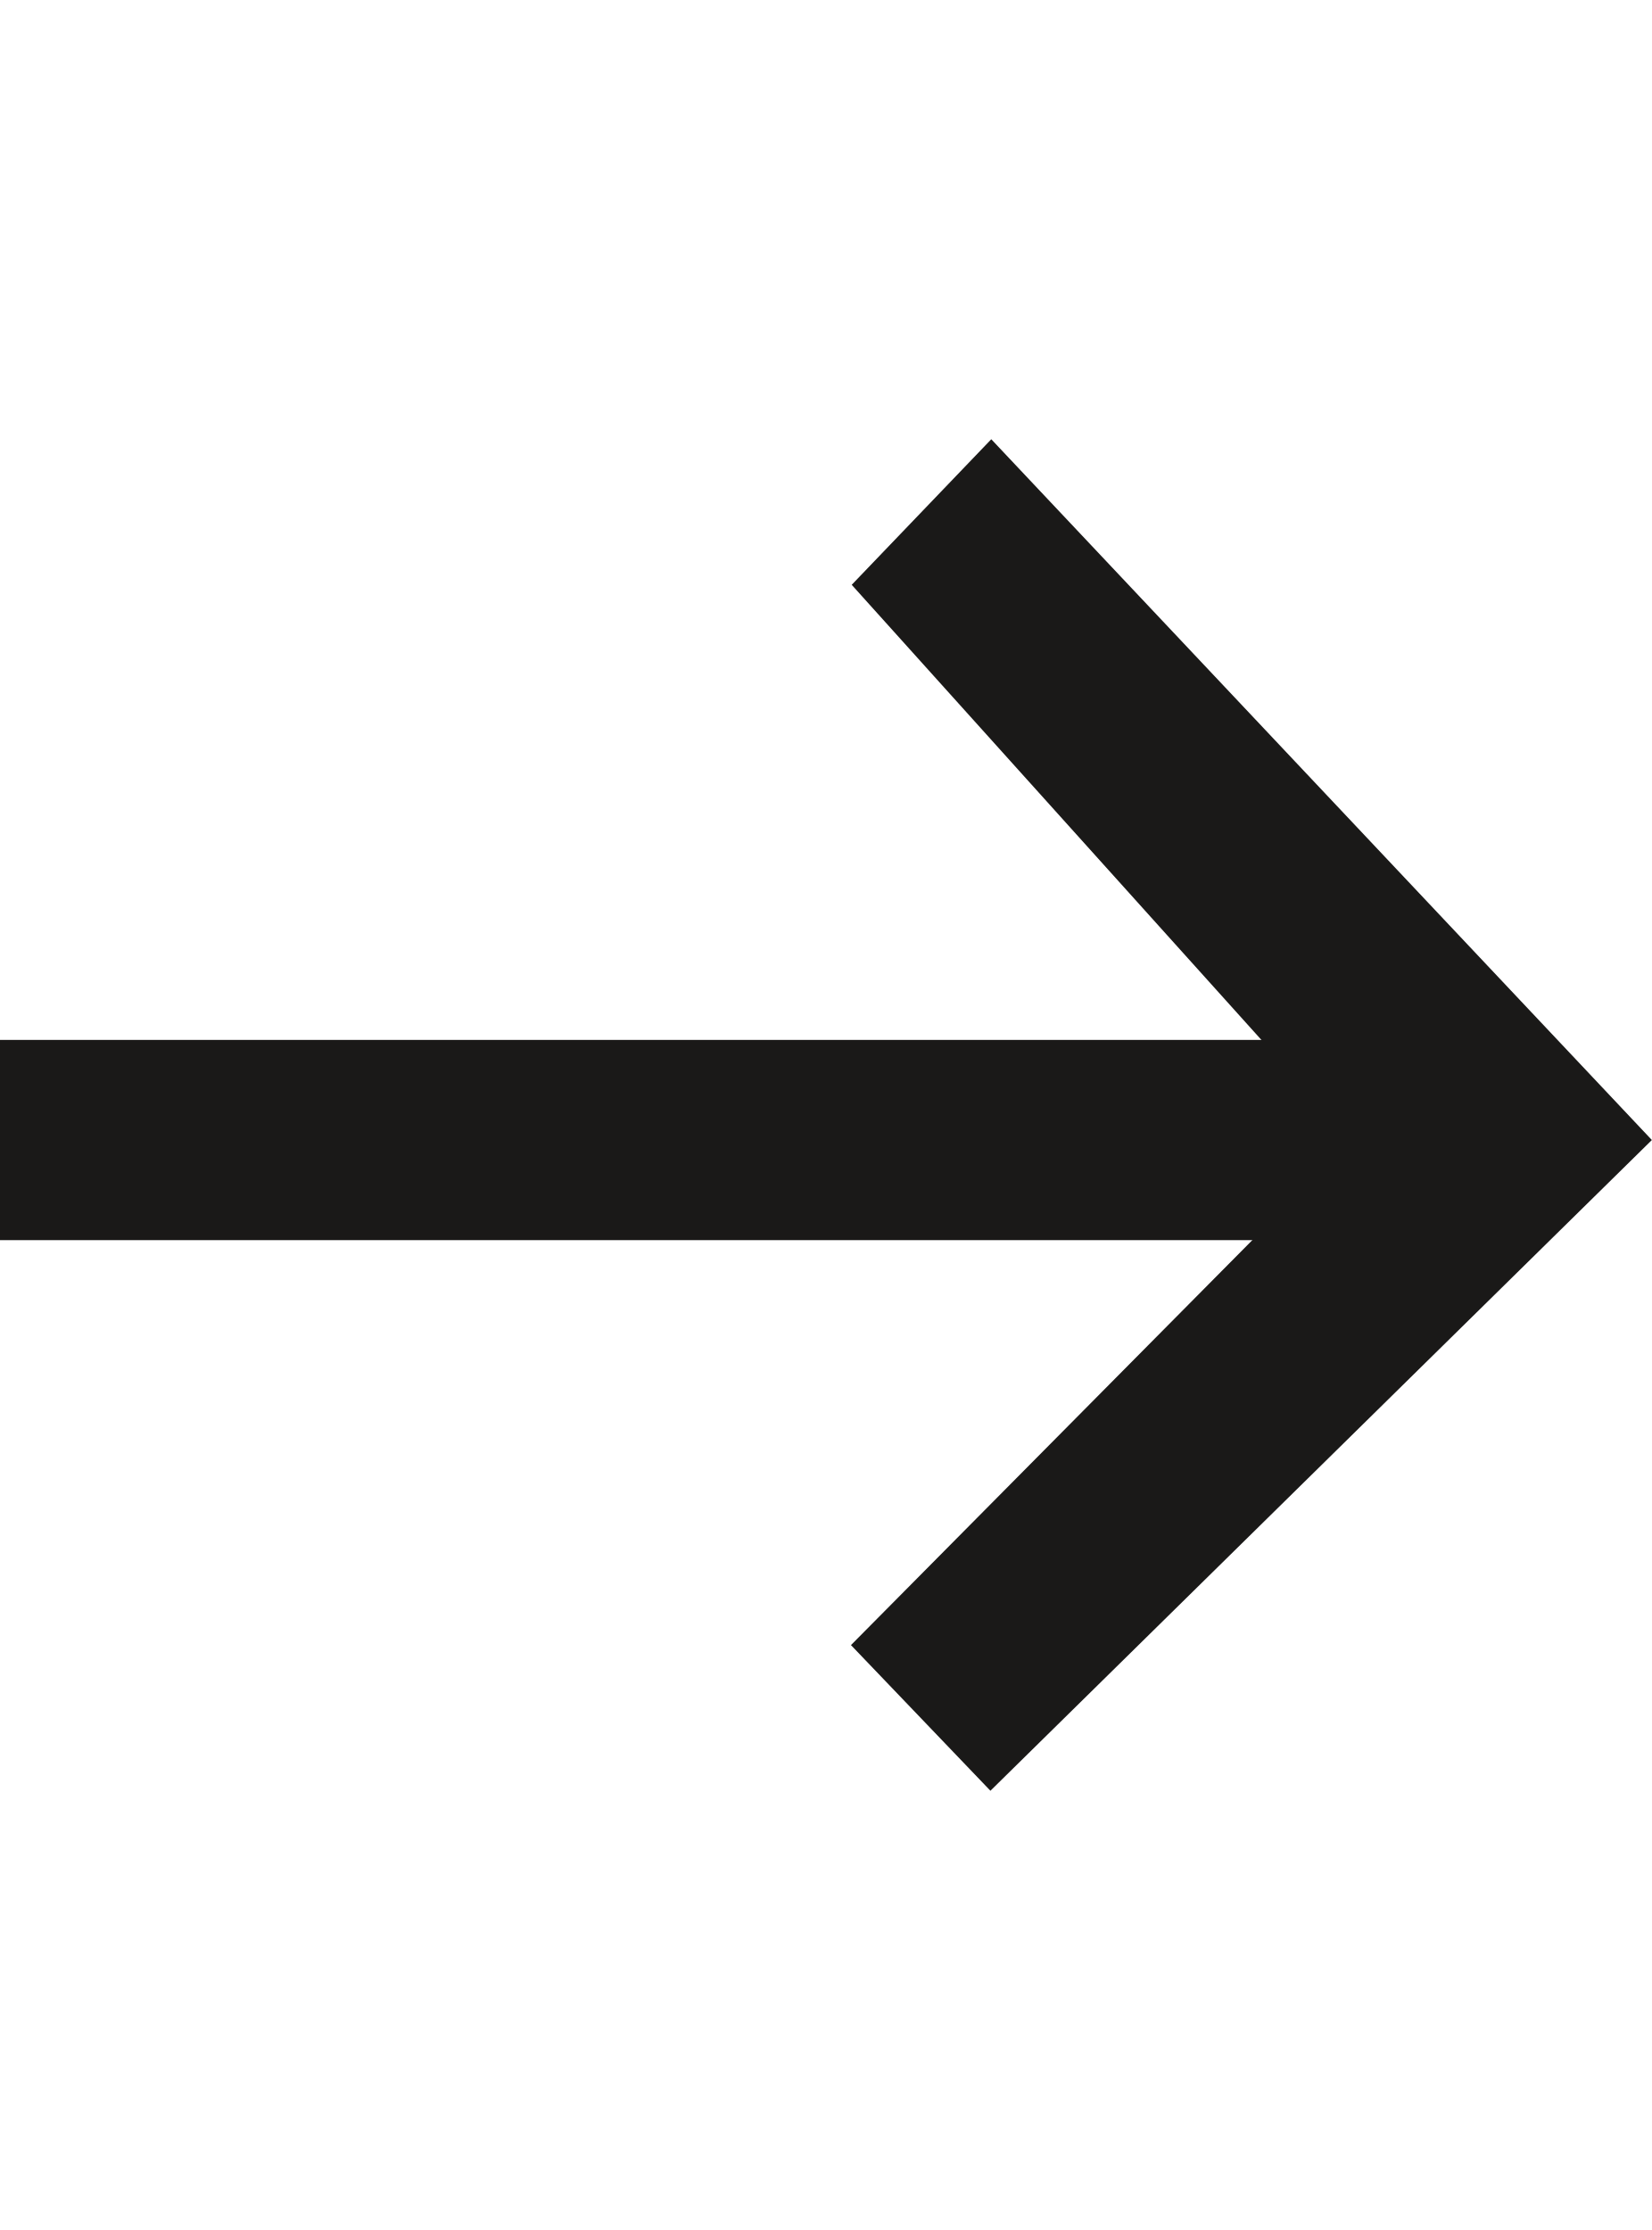
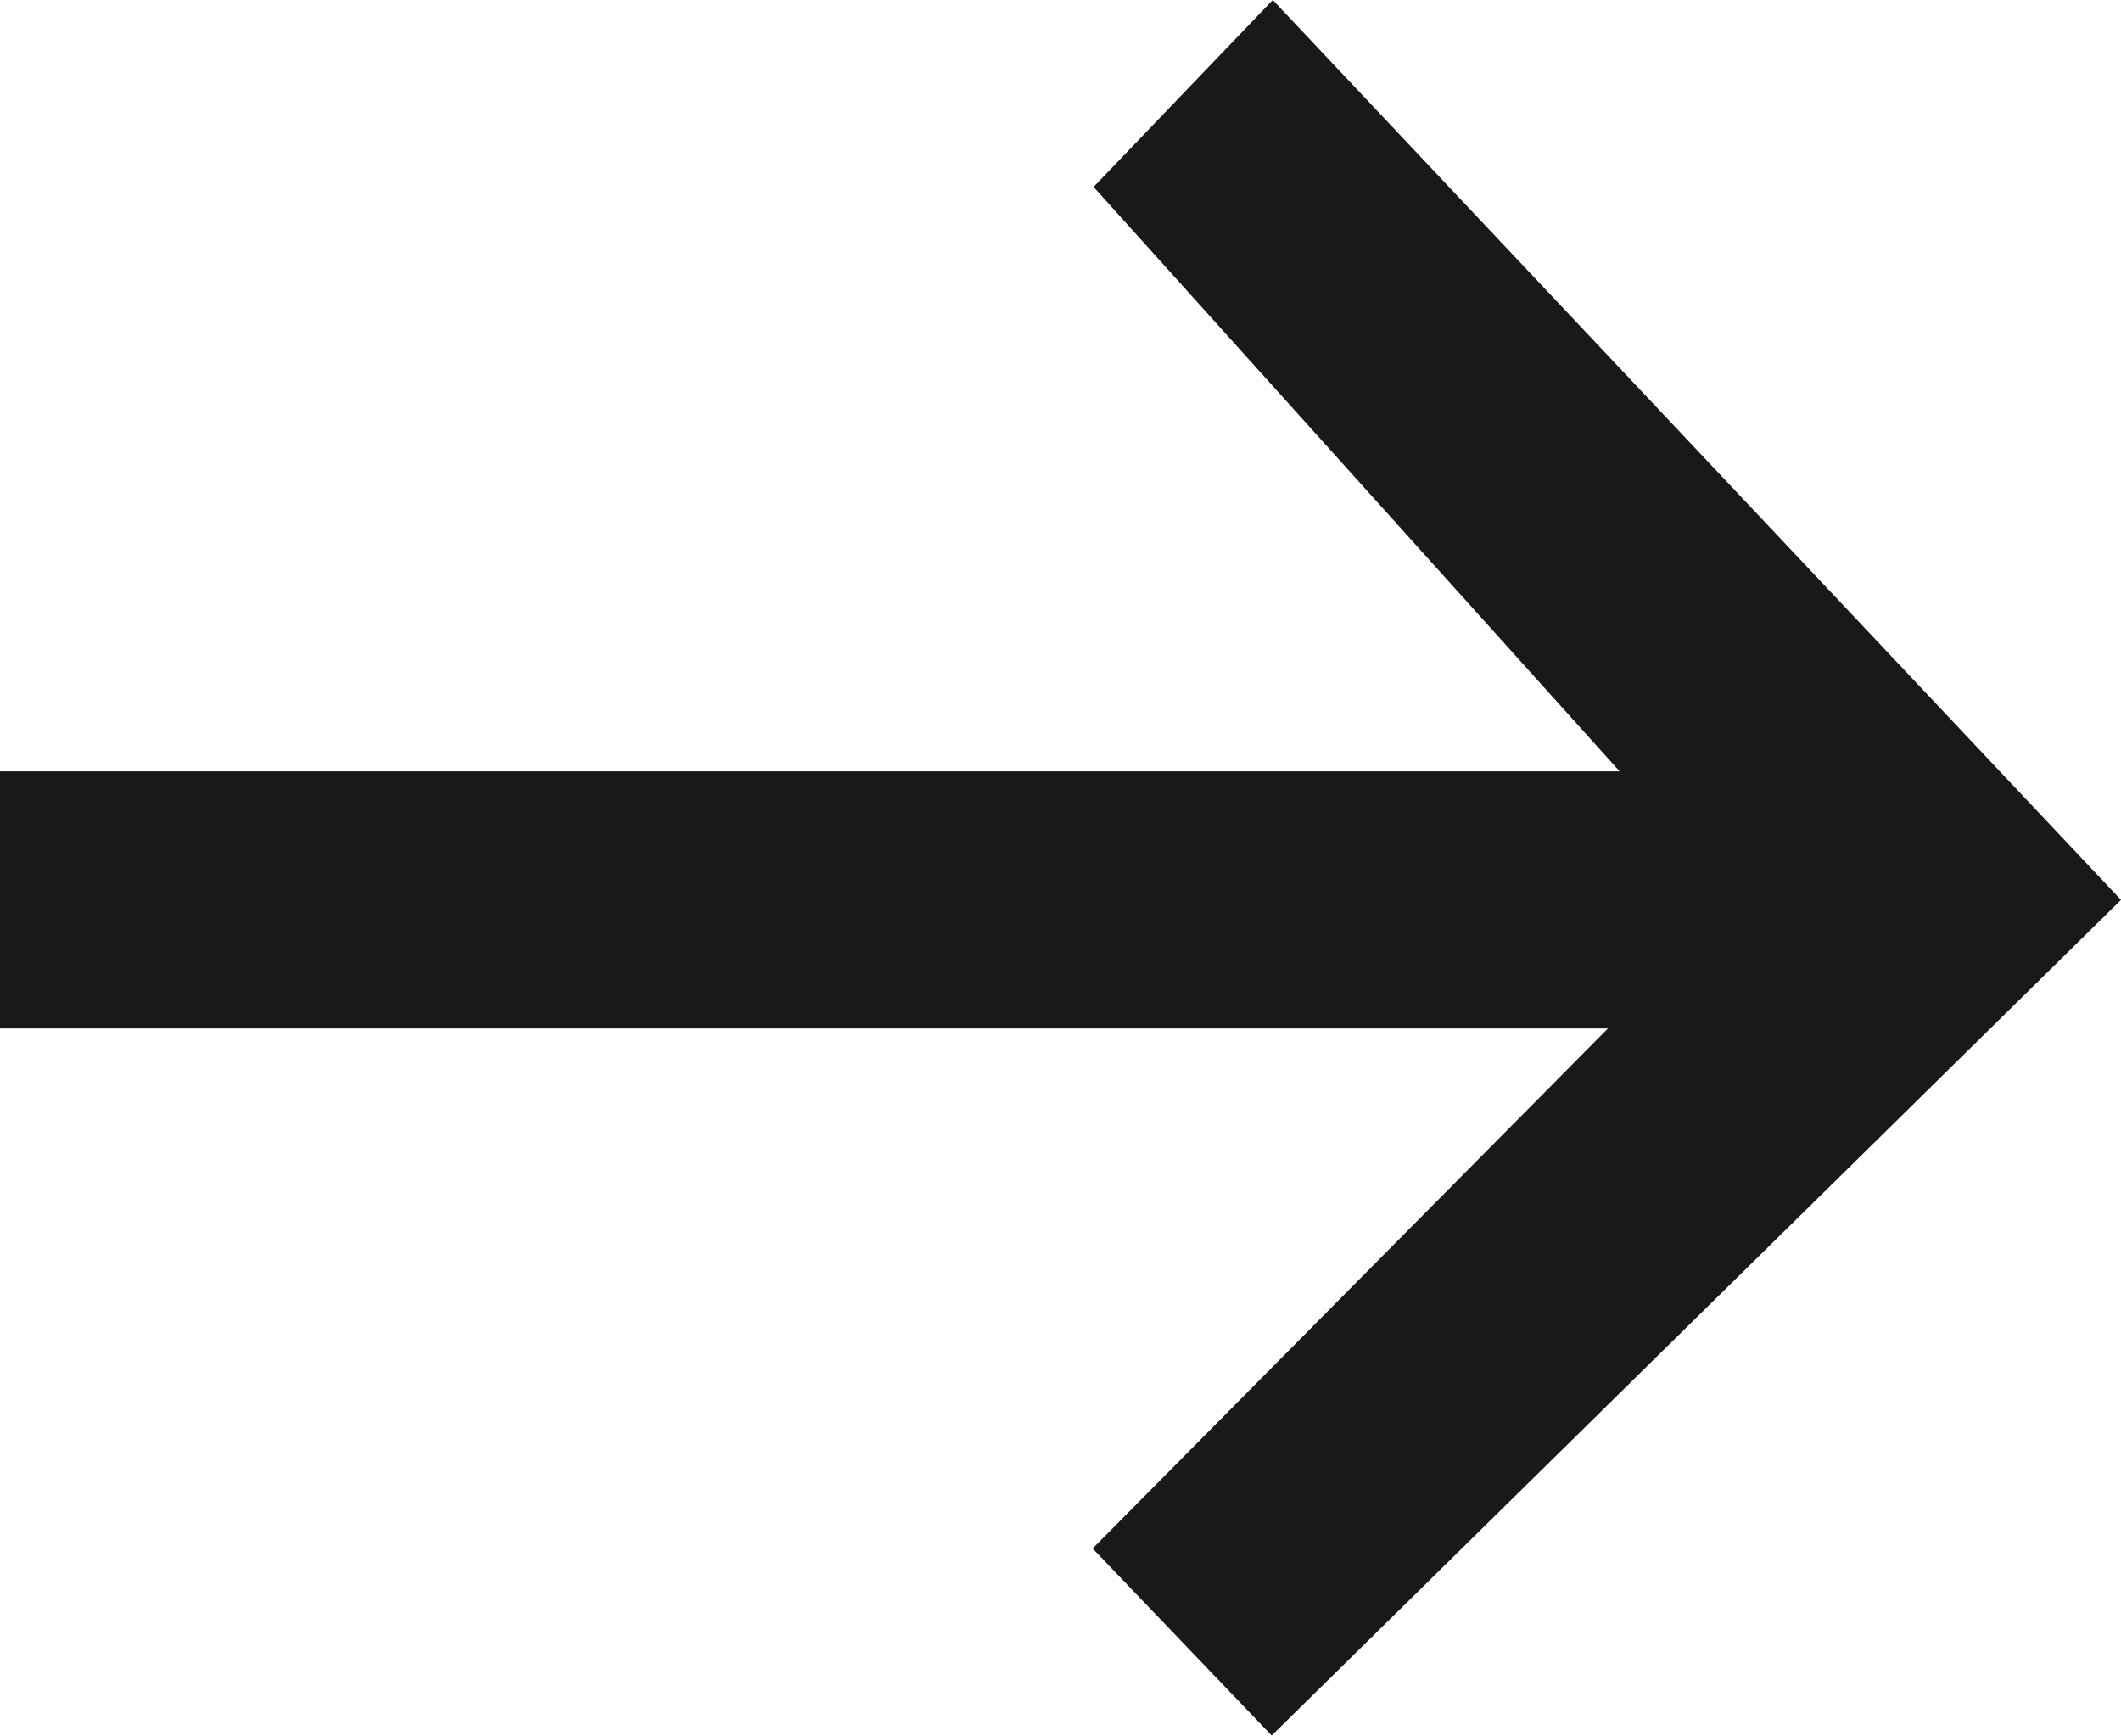
- <svg xmlns="http://www.w3.org/2000/svg" width="20px" height="27px" viewBox="0 0 33 27" version="1.1">
-   <g stroke="none" stroke-width="1">
-     <g class="arrow-link--svg" fill="#1A1918">
-       <polygon points="33 14 19.803 -6.66133815e-16 17.015 2.908 27 14 17 24.09 19.786 27" />
-       <polygon points="30 16 30 12 3.73455381e-15 12 0 16" />
-     </g>
+ <svg xmlns="http://www.w3.org/2000/svg" viewBox="0 0 33 27">
+   <g class="arrow-link--svg" fill="#1A1918">
+     <path d="M33 14L19.803 0l-2.788 2.908L27 14 17 24.09 19.786 27" />
+     <path d="M30 16v-4H0v4" />
  </g>
</svg>
